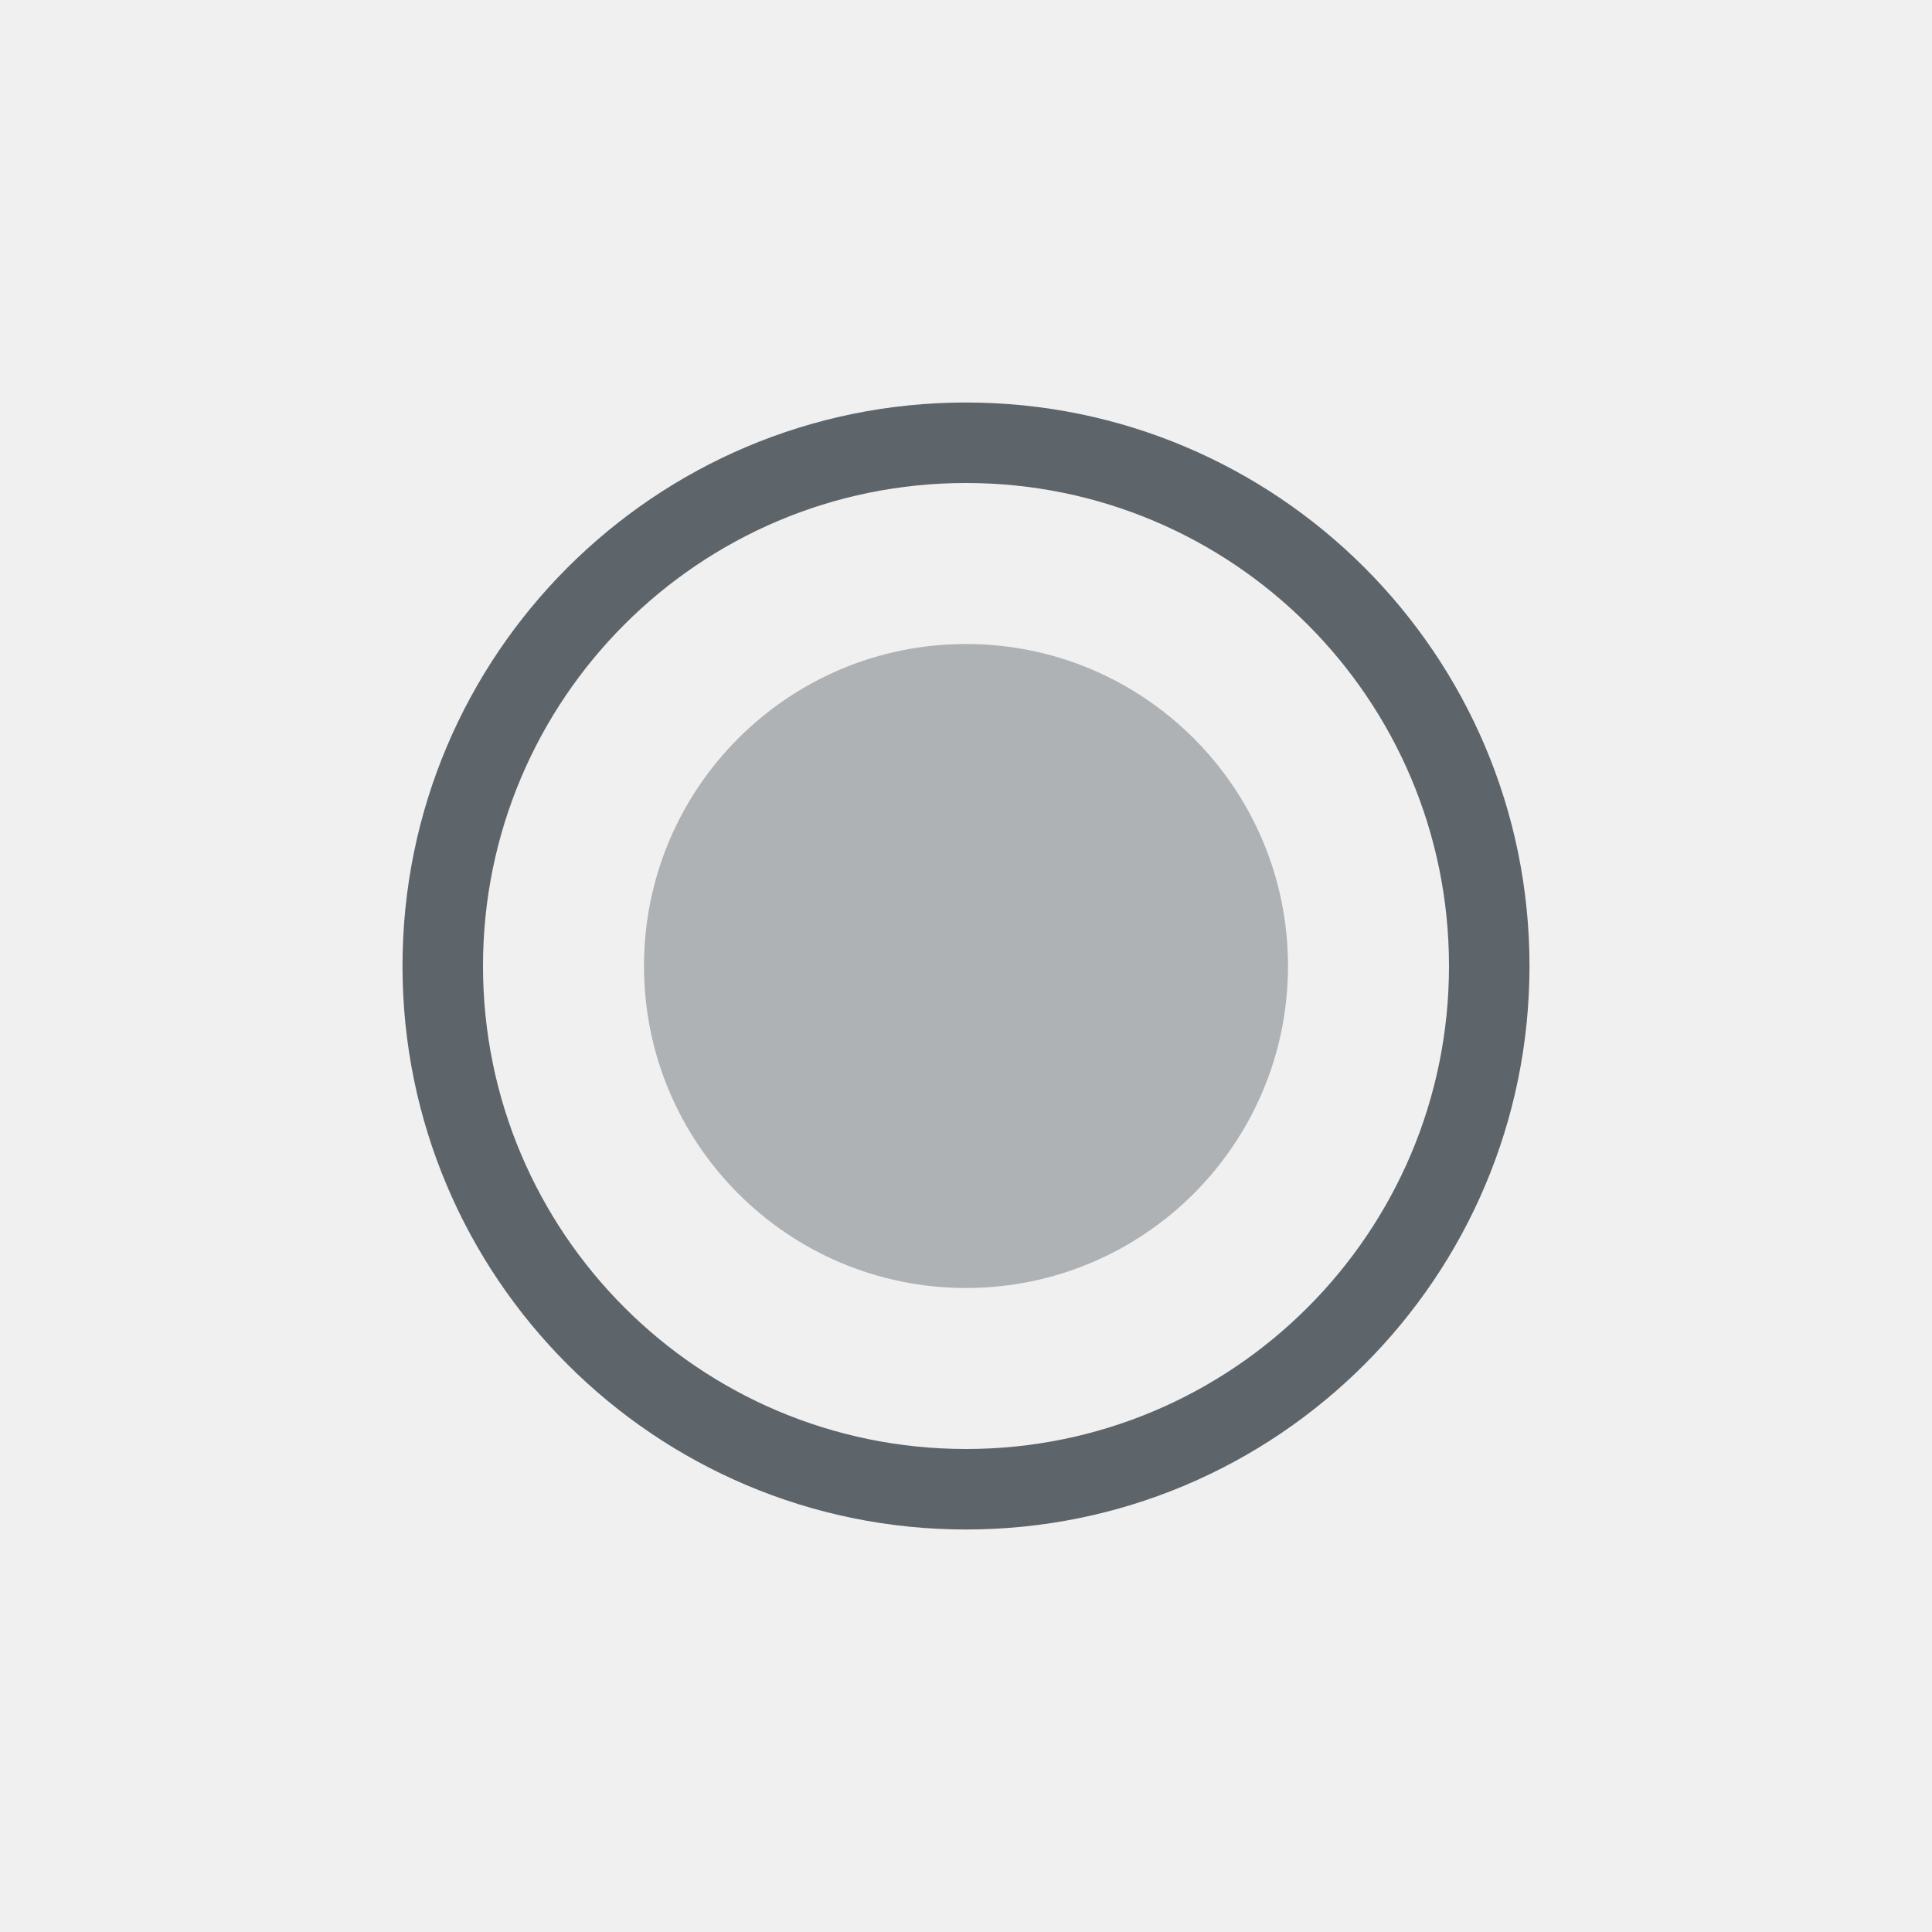
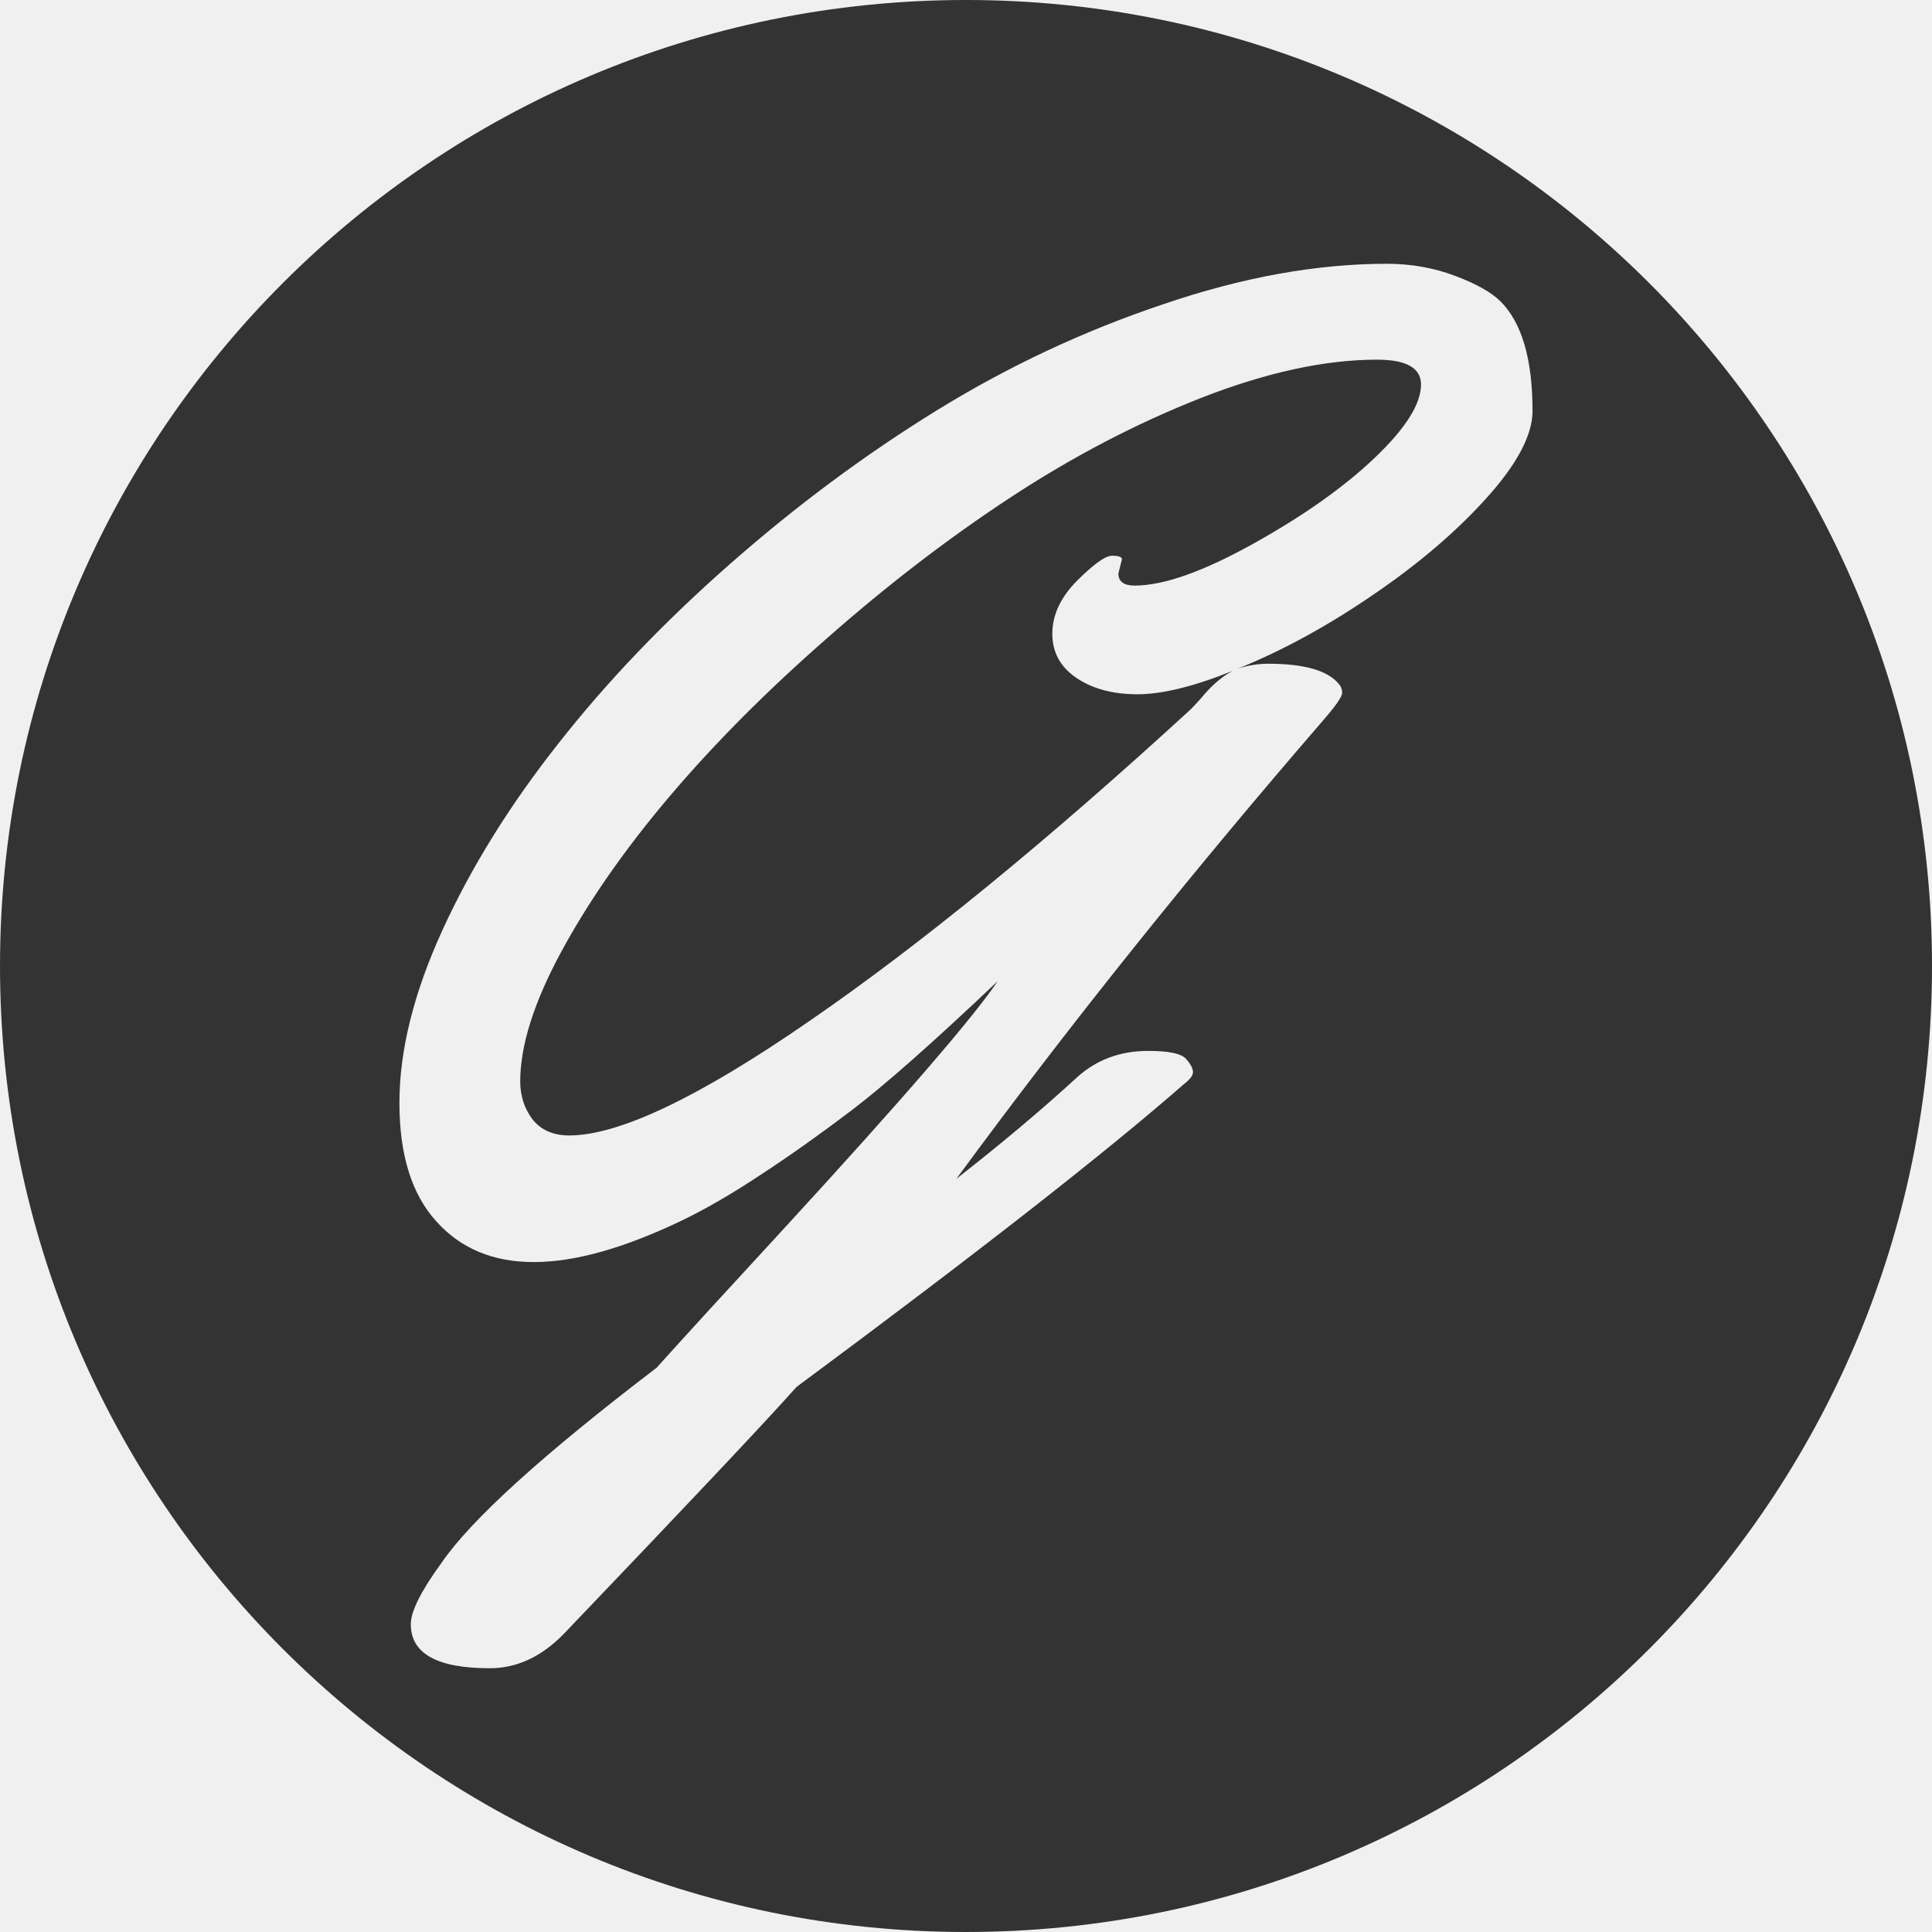
- <svg xmlns="http://www.w3.org/2000/svg" width="24" height="24" enable-background="new" version="1.1">
-   <path d="m12 5a7 7 0 0 0-7 7 7 7 0 0 0 7 7 7 7 0 0 0 7-7 7 7 0 0 0-7-7zm0 1a6 6 0 0 1 6 6 6 6 0 0 1-6 6 6 6 0 0 1-6-6 6 6 0 0 1 6-6z" fill="#5d656b" />
-   <circle cx="12" cy="12" r="4" fill="#5d656b" opacity=".45" />
+ <svg xmlns="http://www.w3.org/2000/svg" version="1.1" width="70" height="70" viewBox="2 2 70 70">
+   <defs>
+     <mask id="g-cutout" maskUnits="userSpaceOnUse" x="-10" y="70" width="100" height="100">
+       <rect x="-10" y="70" width="100" height="100" fill="#ffffff" />
+       <g transform="matrix(0.3698667,0,0,0.3698667,111.3126,-105.9733)">
+         <path d="m -147.791,552.335 q 0,3.549 -4.523,8.56 -4.523,5.011 -11.204,9.534 -6.611,4.523 -13.153,7.168 1.461,-0.487 2.992,-0.487 5.15,0 6.82,1.879 0.418,0.418 0.418,0.974 0,0.557 -1.879,2.714 -19.555,22.617 -35.909,44.886 6.681,-5.219 11.83,-9.951 2.853,-2.575 6.959,-2.575 2.992,0 3.688,0.765 0.696,0.765 0.696,1.322 0,0.487 -0.905,1.183 -11.622,10.16 -37.927,29.646 -4.523,5.08 -22.826,24.218 -3.271,3.34 -7.237,3.34 -7.725,0 -7.725,-4.315 0,-1.879 2.992,-5.985 4.315,-6.333 21.086,-19.137 3.688,-4.106 12.735,-13.918 17.119,-18.65 20.668,-23.939 -9.464,8.977 -14.336,12.666 -4.871,3.688 -9.047,6.402 -4.106,2.714 -7.585,4.384 -16.841,8.073 -24.009,0.07 -3.619,-3.967 -3.619,-11.622 0,-7.725 4.245,-16.98 4.245,-9.256 11.343,-18.233 7.098,-9.047 16.841,-17.606 9.743,-8.56 20.251,-15.032 10.508,-6.472 22.13,-10.369 11.622,-3.967 21.921,-3.967 3.549,0 6.681,1.183 3.132,1.183 4.454,2.505 3.132,3.132 3.132,10.717 z m -40.223,14.544 -0.348,1.392 q 0,1.183 1.601,1.183 4.245,0 11.622,-4.106 7.377,-4.106 11.9,-8.42 4.523,-4.315 4.523,-7.168 0,-2.436 -4.315,-2.436 -7.655,0 -17.259,3.758 -9.534,3.758 -18.65,9.743 -9.116,5.985 -17.954,13.779 -8.838,7.725 -15.449,15.519 -6.542,7.725 -10.578,15.171 -4.036,7.446 -4.036,12.735 0,2.088 1.183,3.688 1.253,1.601 3.619,1.601 7.307,0 23.522,-11.204 16.284,-11.204 37.37,-30.55 0.278,-0.278 0.974,-1.044 1.531,-1.879 3.132,-2.714 -5.706,2.296 -9.325,2.296 -3.619,0 -5.985,-1.601 -2.366,-1.601 -2.366,-4.315 0,-2.784 2.436,-5.219 2.436,-2.436 3.41,-2.436 0.974,0 0.974,0.348 z" fill="#000000" />
+       </g>
+     </mask>
+   </defs>
+   <g transform="translate(0.8773788,-81.43214)">
+     <path d="M 71.123,118.432 A 35,35 0 0 1 36.123,153.432 35,35 0 0 1 1.123,118.432 35,35 0 0 1 36.123,83.432 35,35 0 0 1 71.123,118.432 Z" fill="#333333" mask="url(#g-cutout)" />
+   </g>
</svg>
